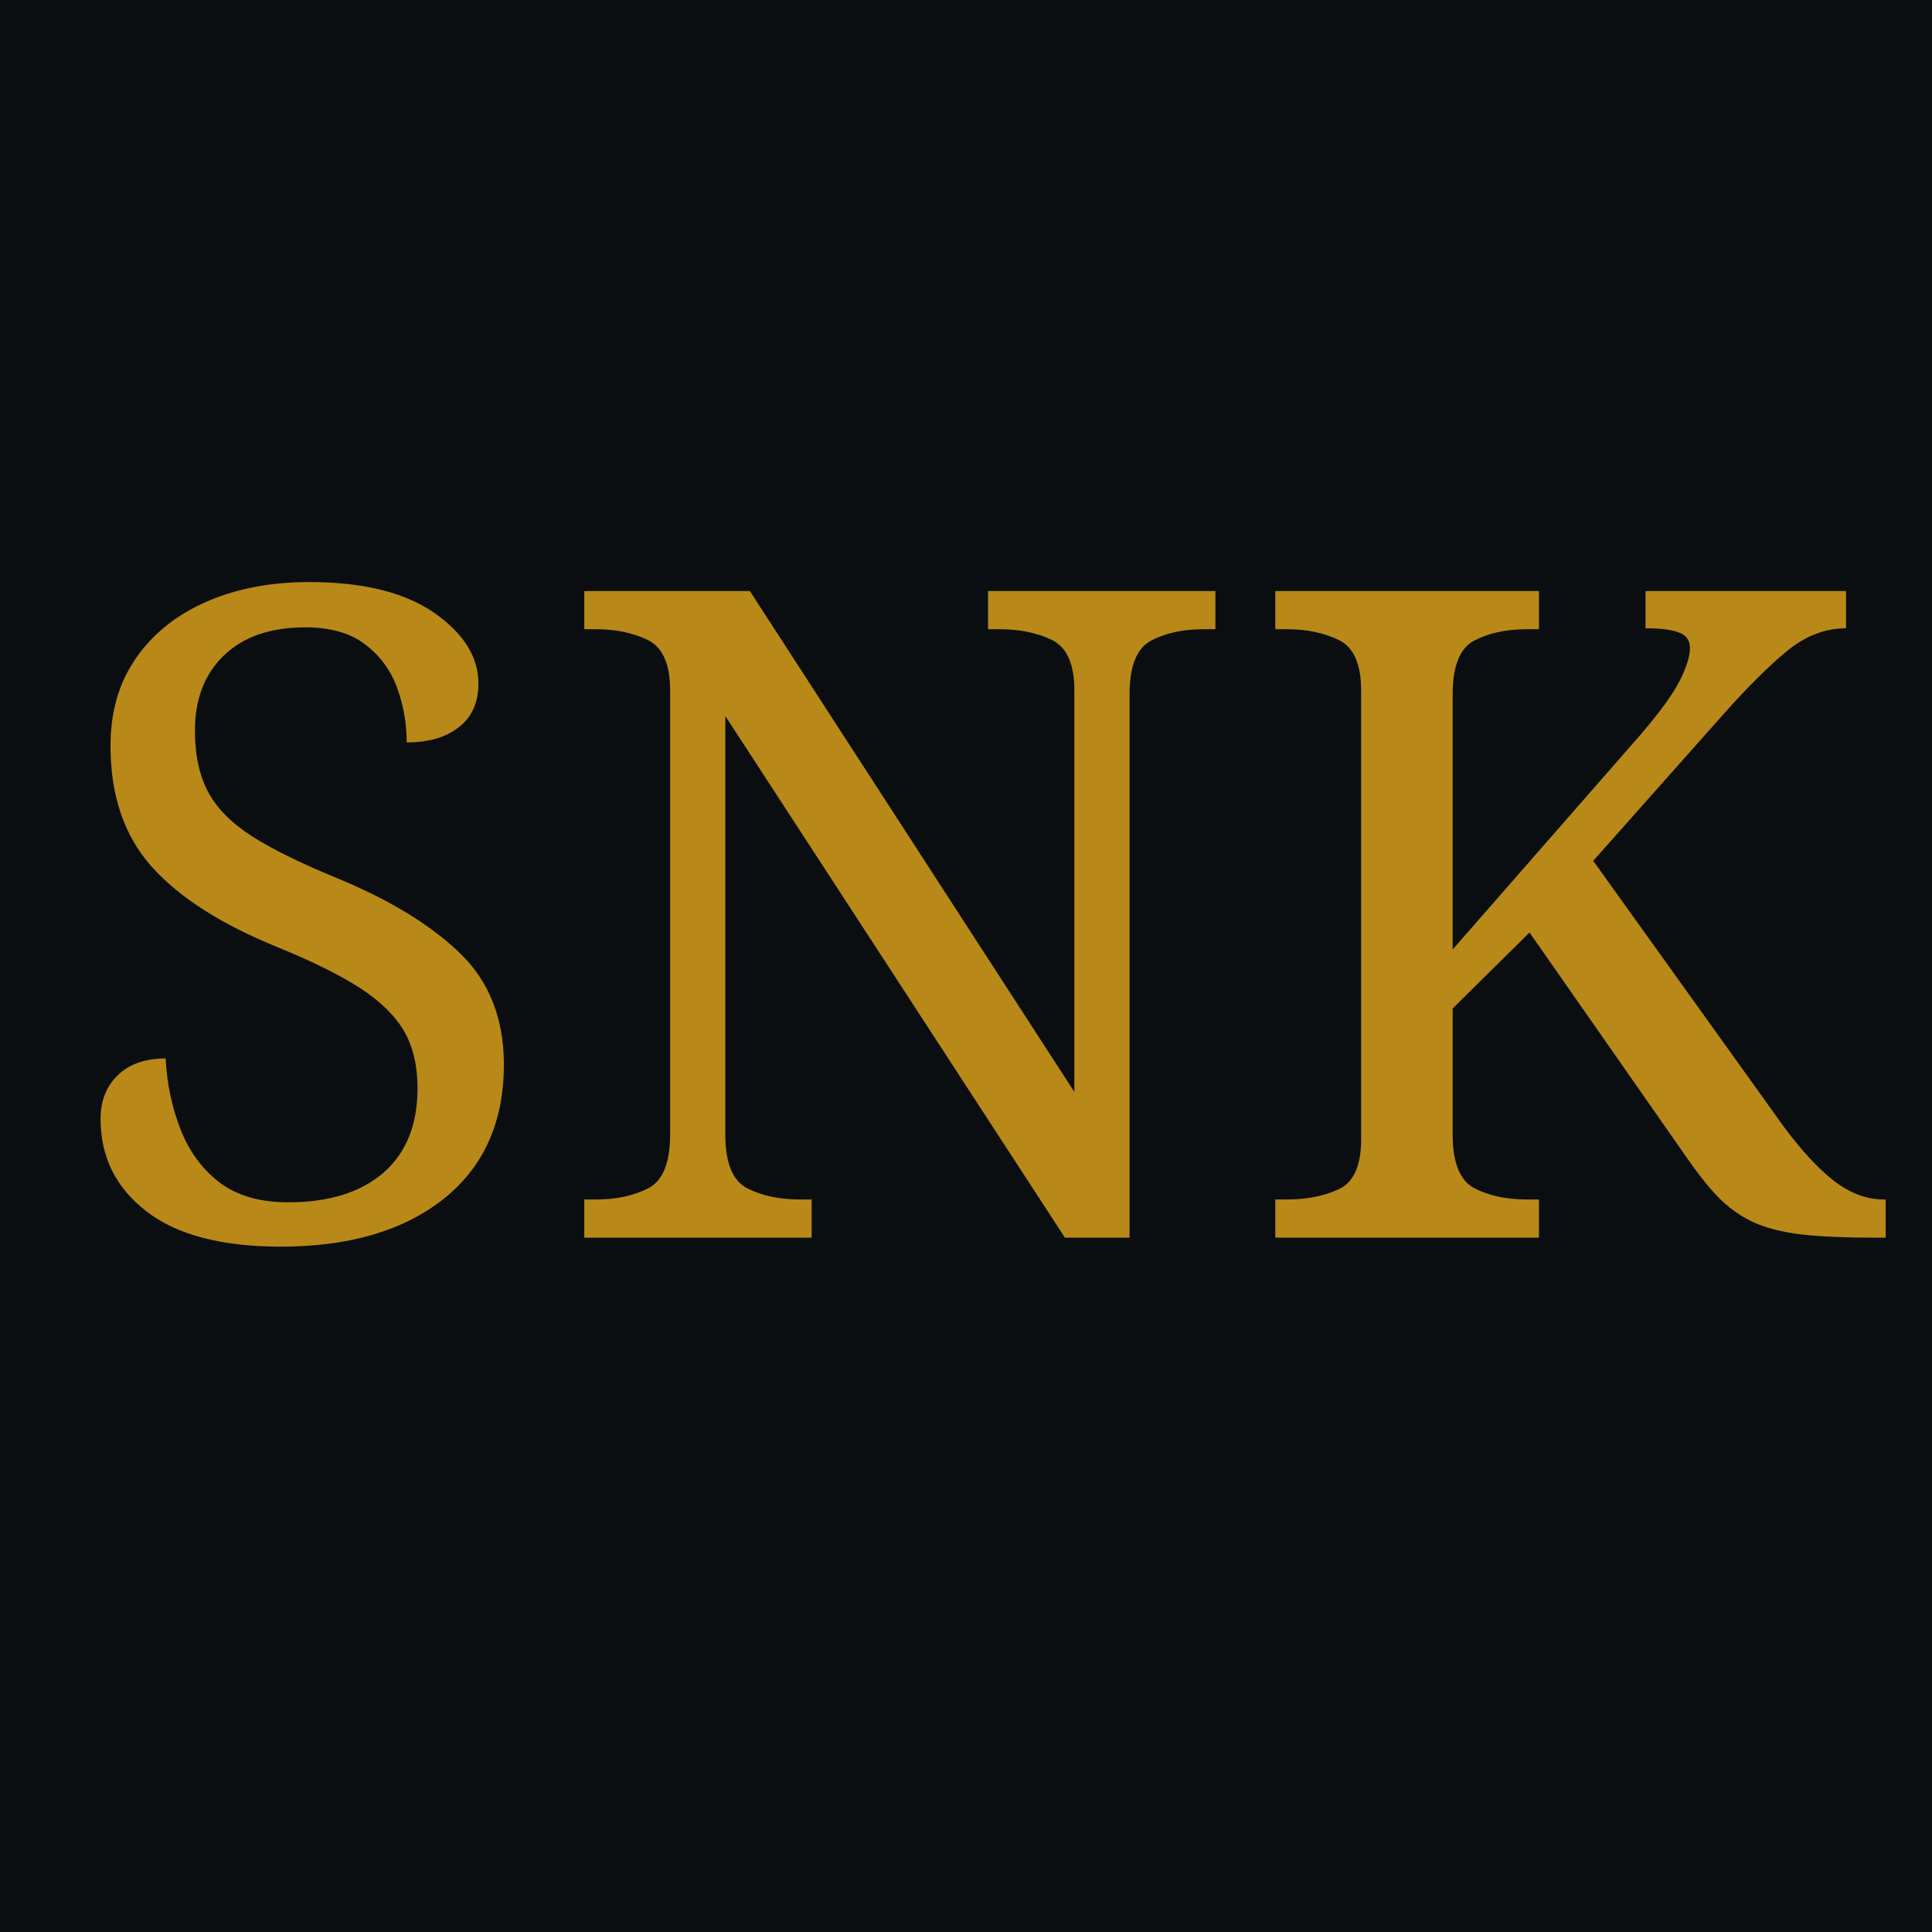
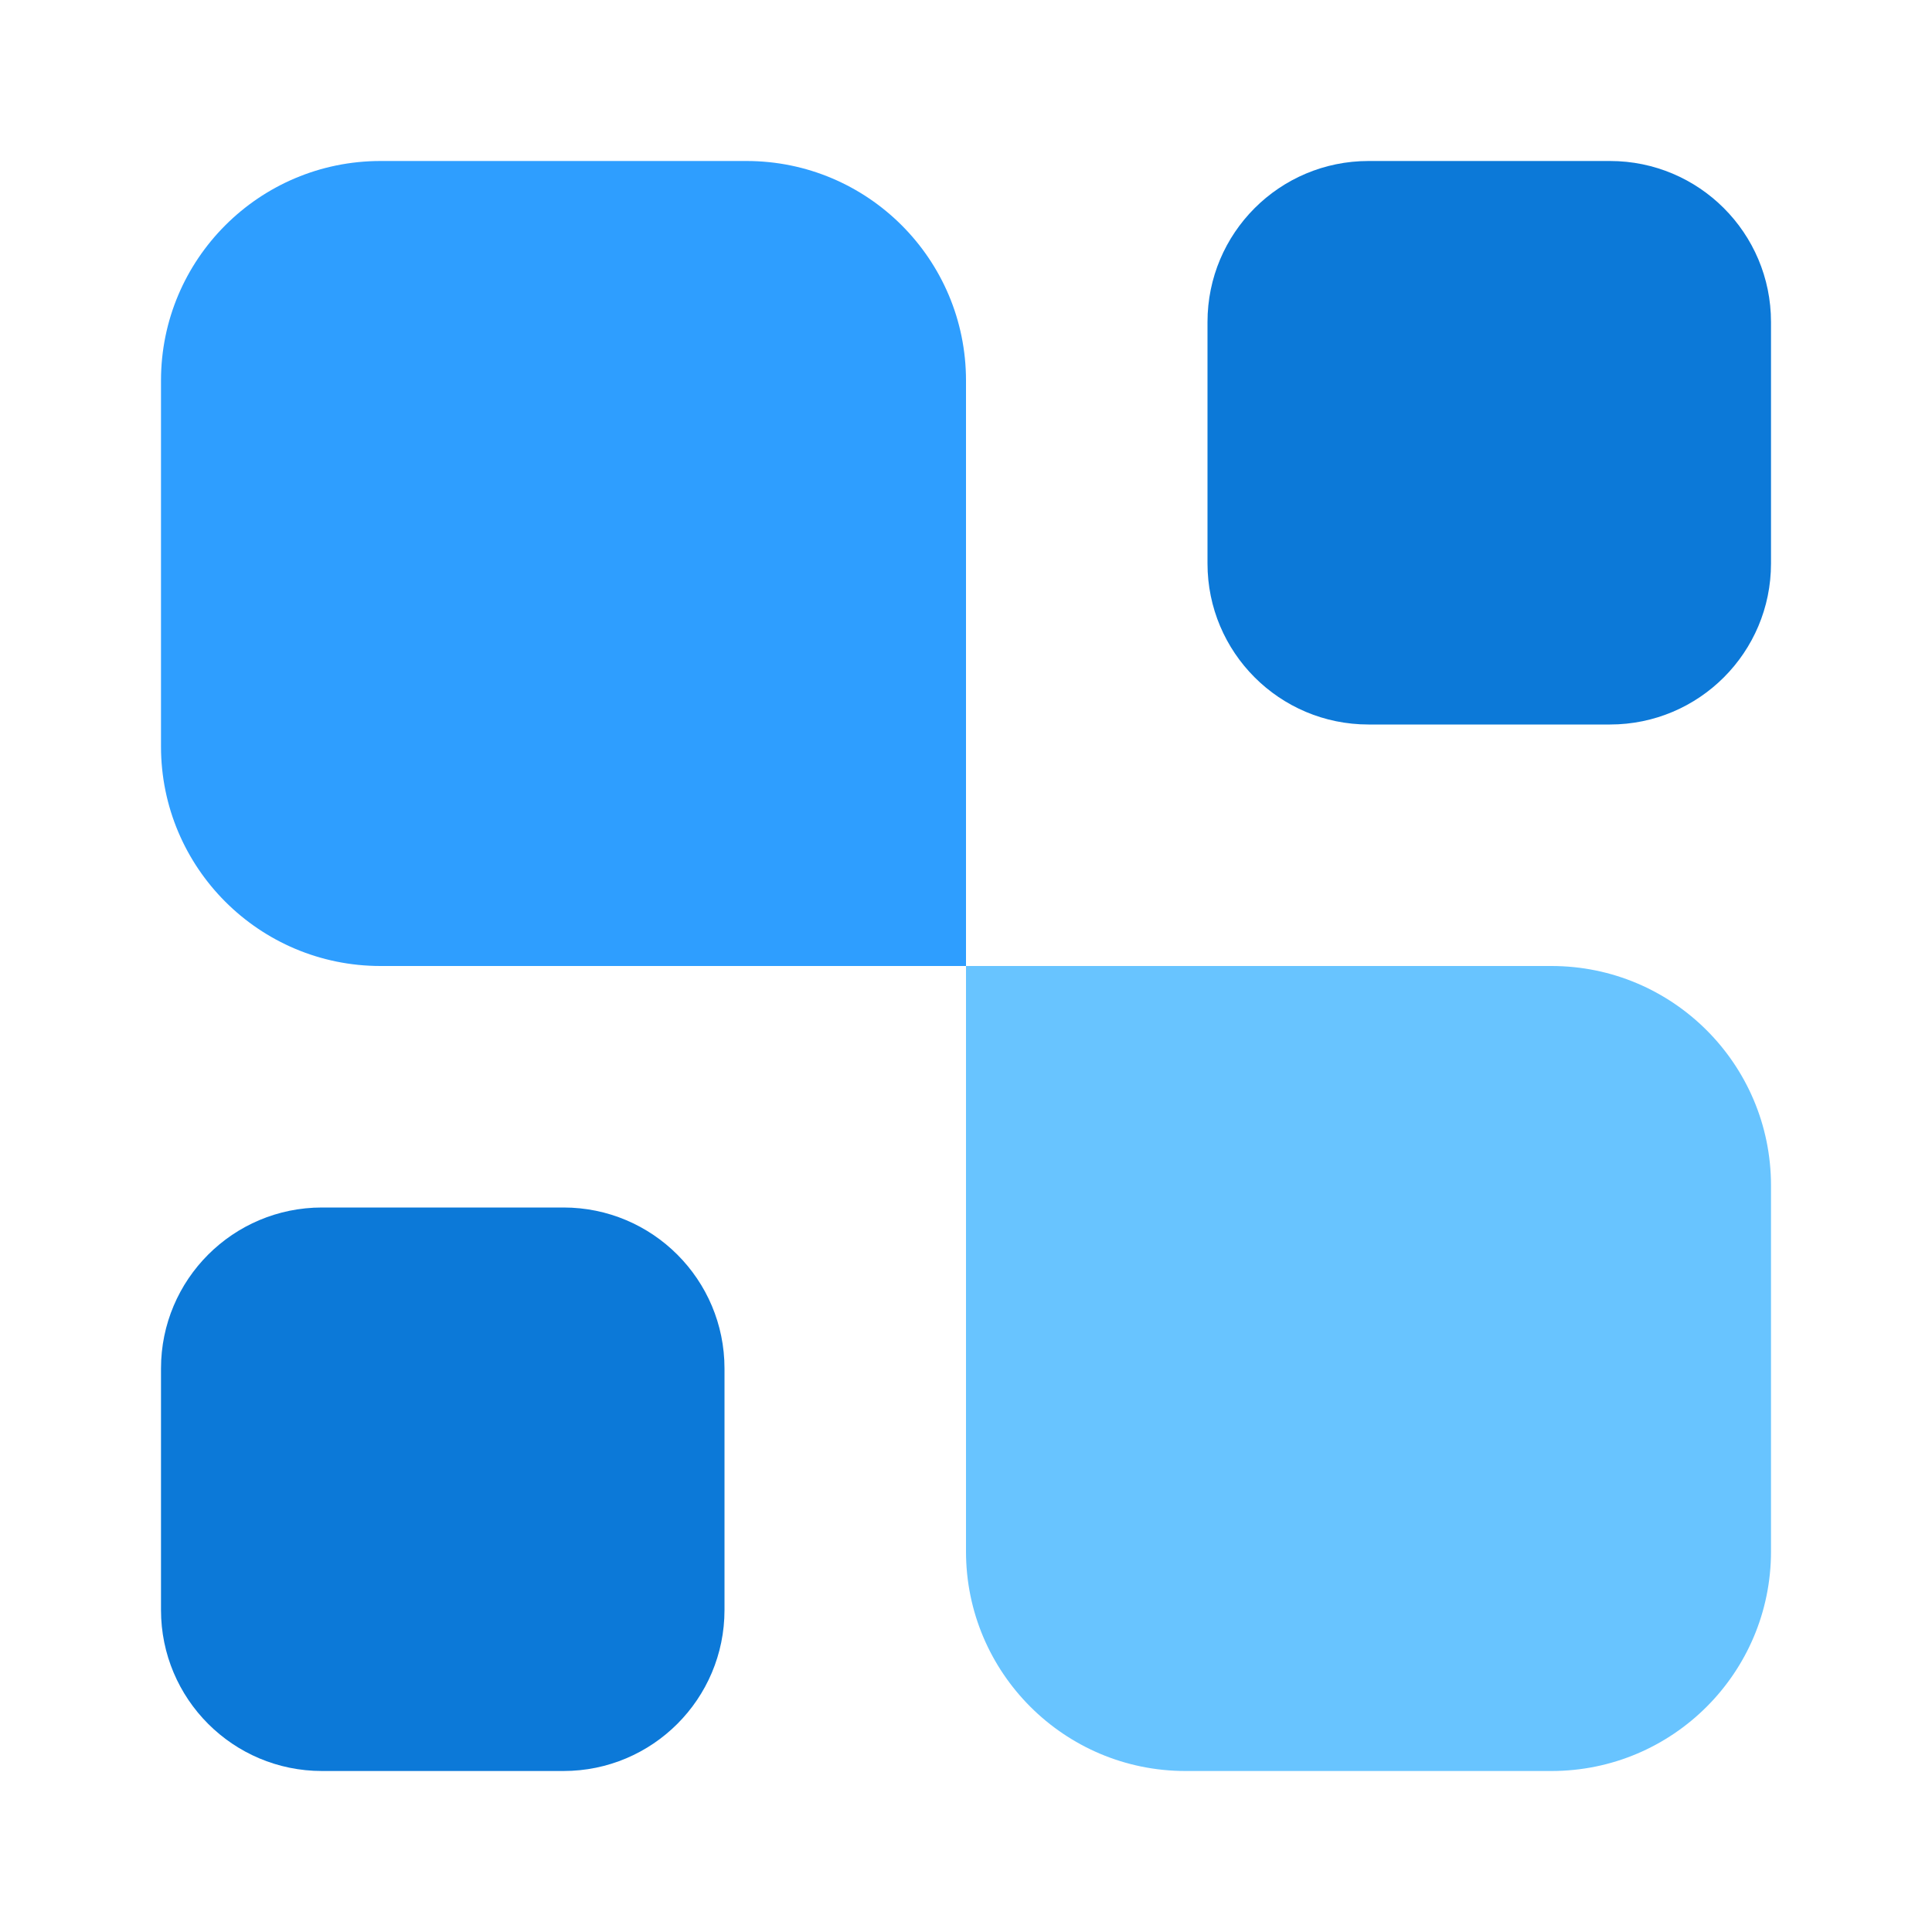
- <svg xmlns="http://www.w3.org/2000/svg" viewBox="0 0 64 64">
-   <rect width="64" height="64" fill="#0b0e10" />
-   <text x="32" y="41" text-anchor="middle" font-family="Georgia,serif" font-size="30" fill="#b88918">SNK</text>
+ <svg xmlns="http://www.w3.org/2000/svg" width="24" height="24" viewBox="0 0 24 24" fill="none">
+   <path d="M22 19.273C22 20.779 20.779 22 19.273 22H14.727C13.221 22 12 20.779 12 19.273V12H19.273C20.779 12 22 13.221 22 14.727V19.273Z" fill="#68C4FF" />
+   <path d="M20 2C21.105 2 22 2.895 22 4V7C22 8.105 21.105 9 20 9H17C15.895 9 15 8.105 15 7V4C15 2.895 15.895 2 17 2H20Z" fill="#0C79D8" />
+   <path d="M7 15C8.105 15 9 15.895 9 17V20C9 21.105 8.105 22 7 22H4C2.895 22 2 21.105 2 20V17C2 15.895 2.895 15 4 15H7Z" fill="#0C79D8" />
+   <path d="M12 12H4.727C3.221 12 2 10.779 2 9.273V4.727C2 3.221 3.221 2 4.727 2H9.273C10.779 2 12 3.221 12 4.727V12Z" fill="#2E9EFF" />
</svg>
